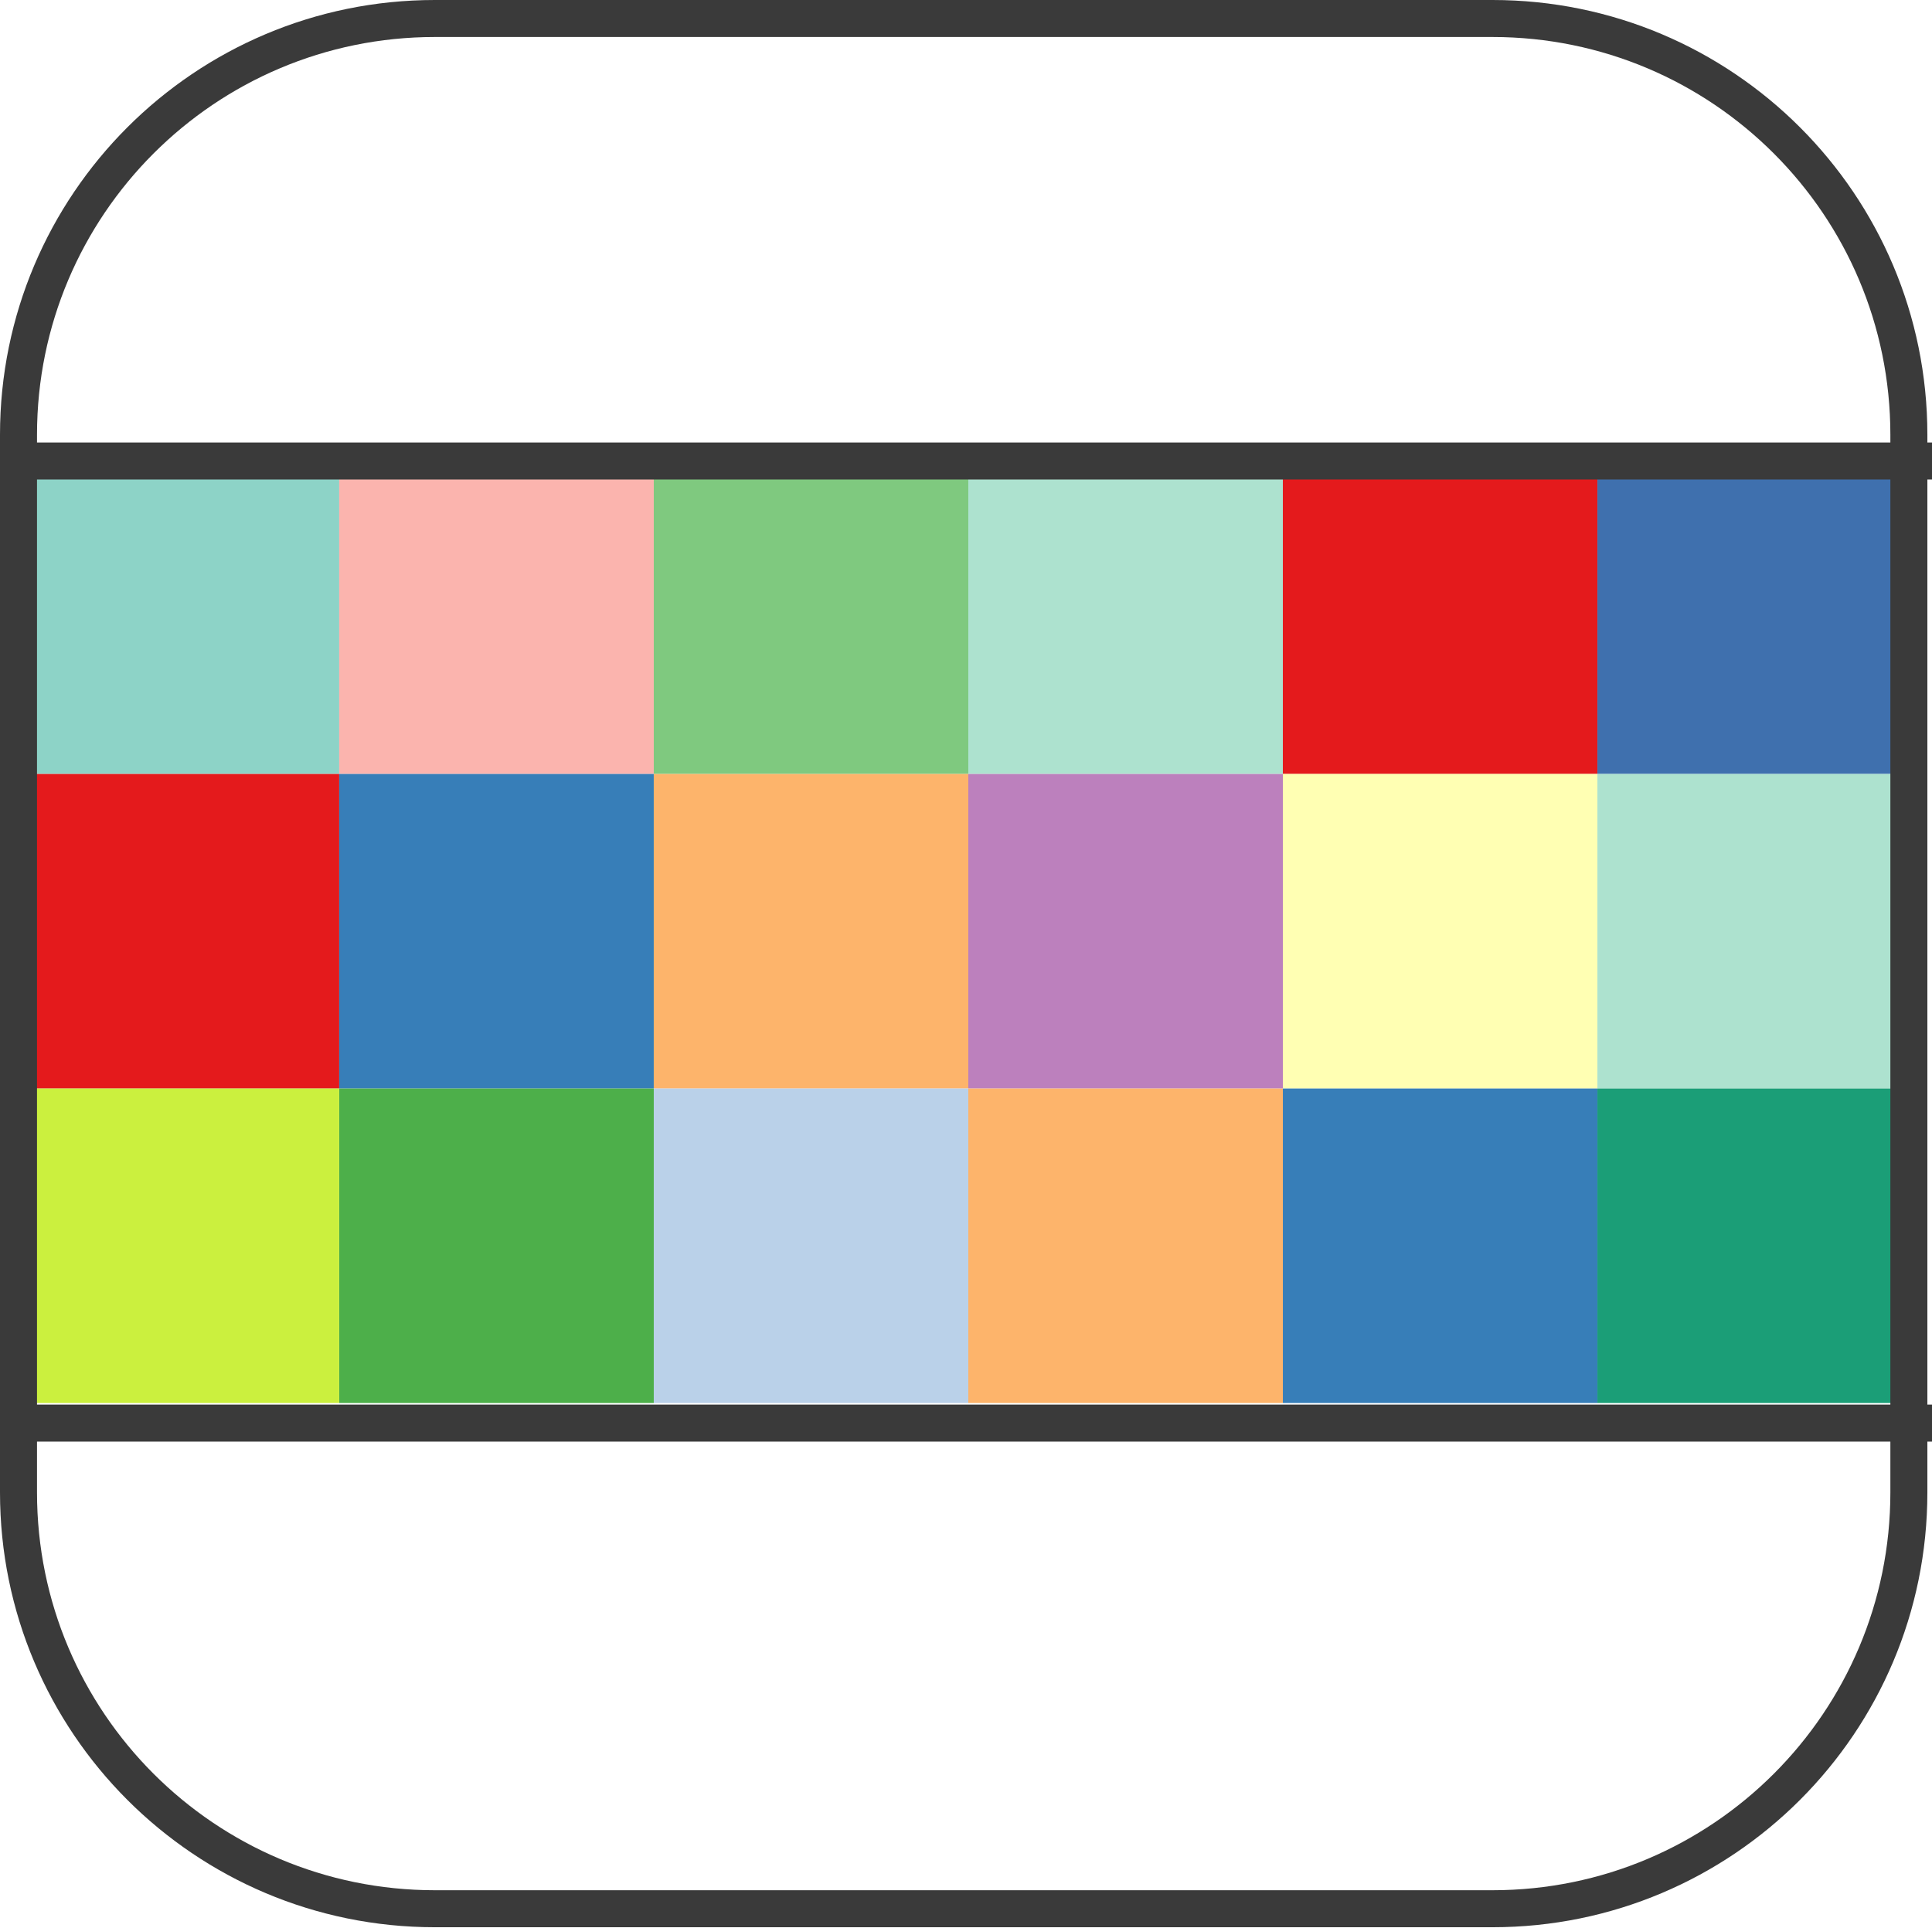
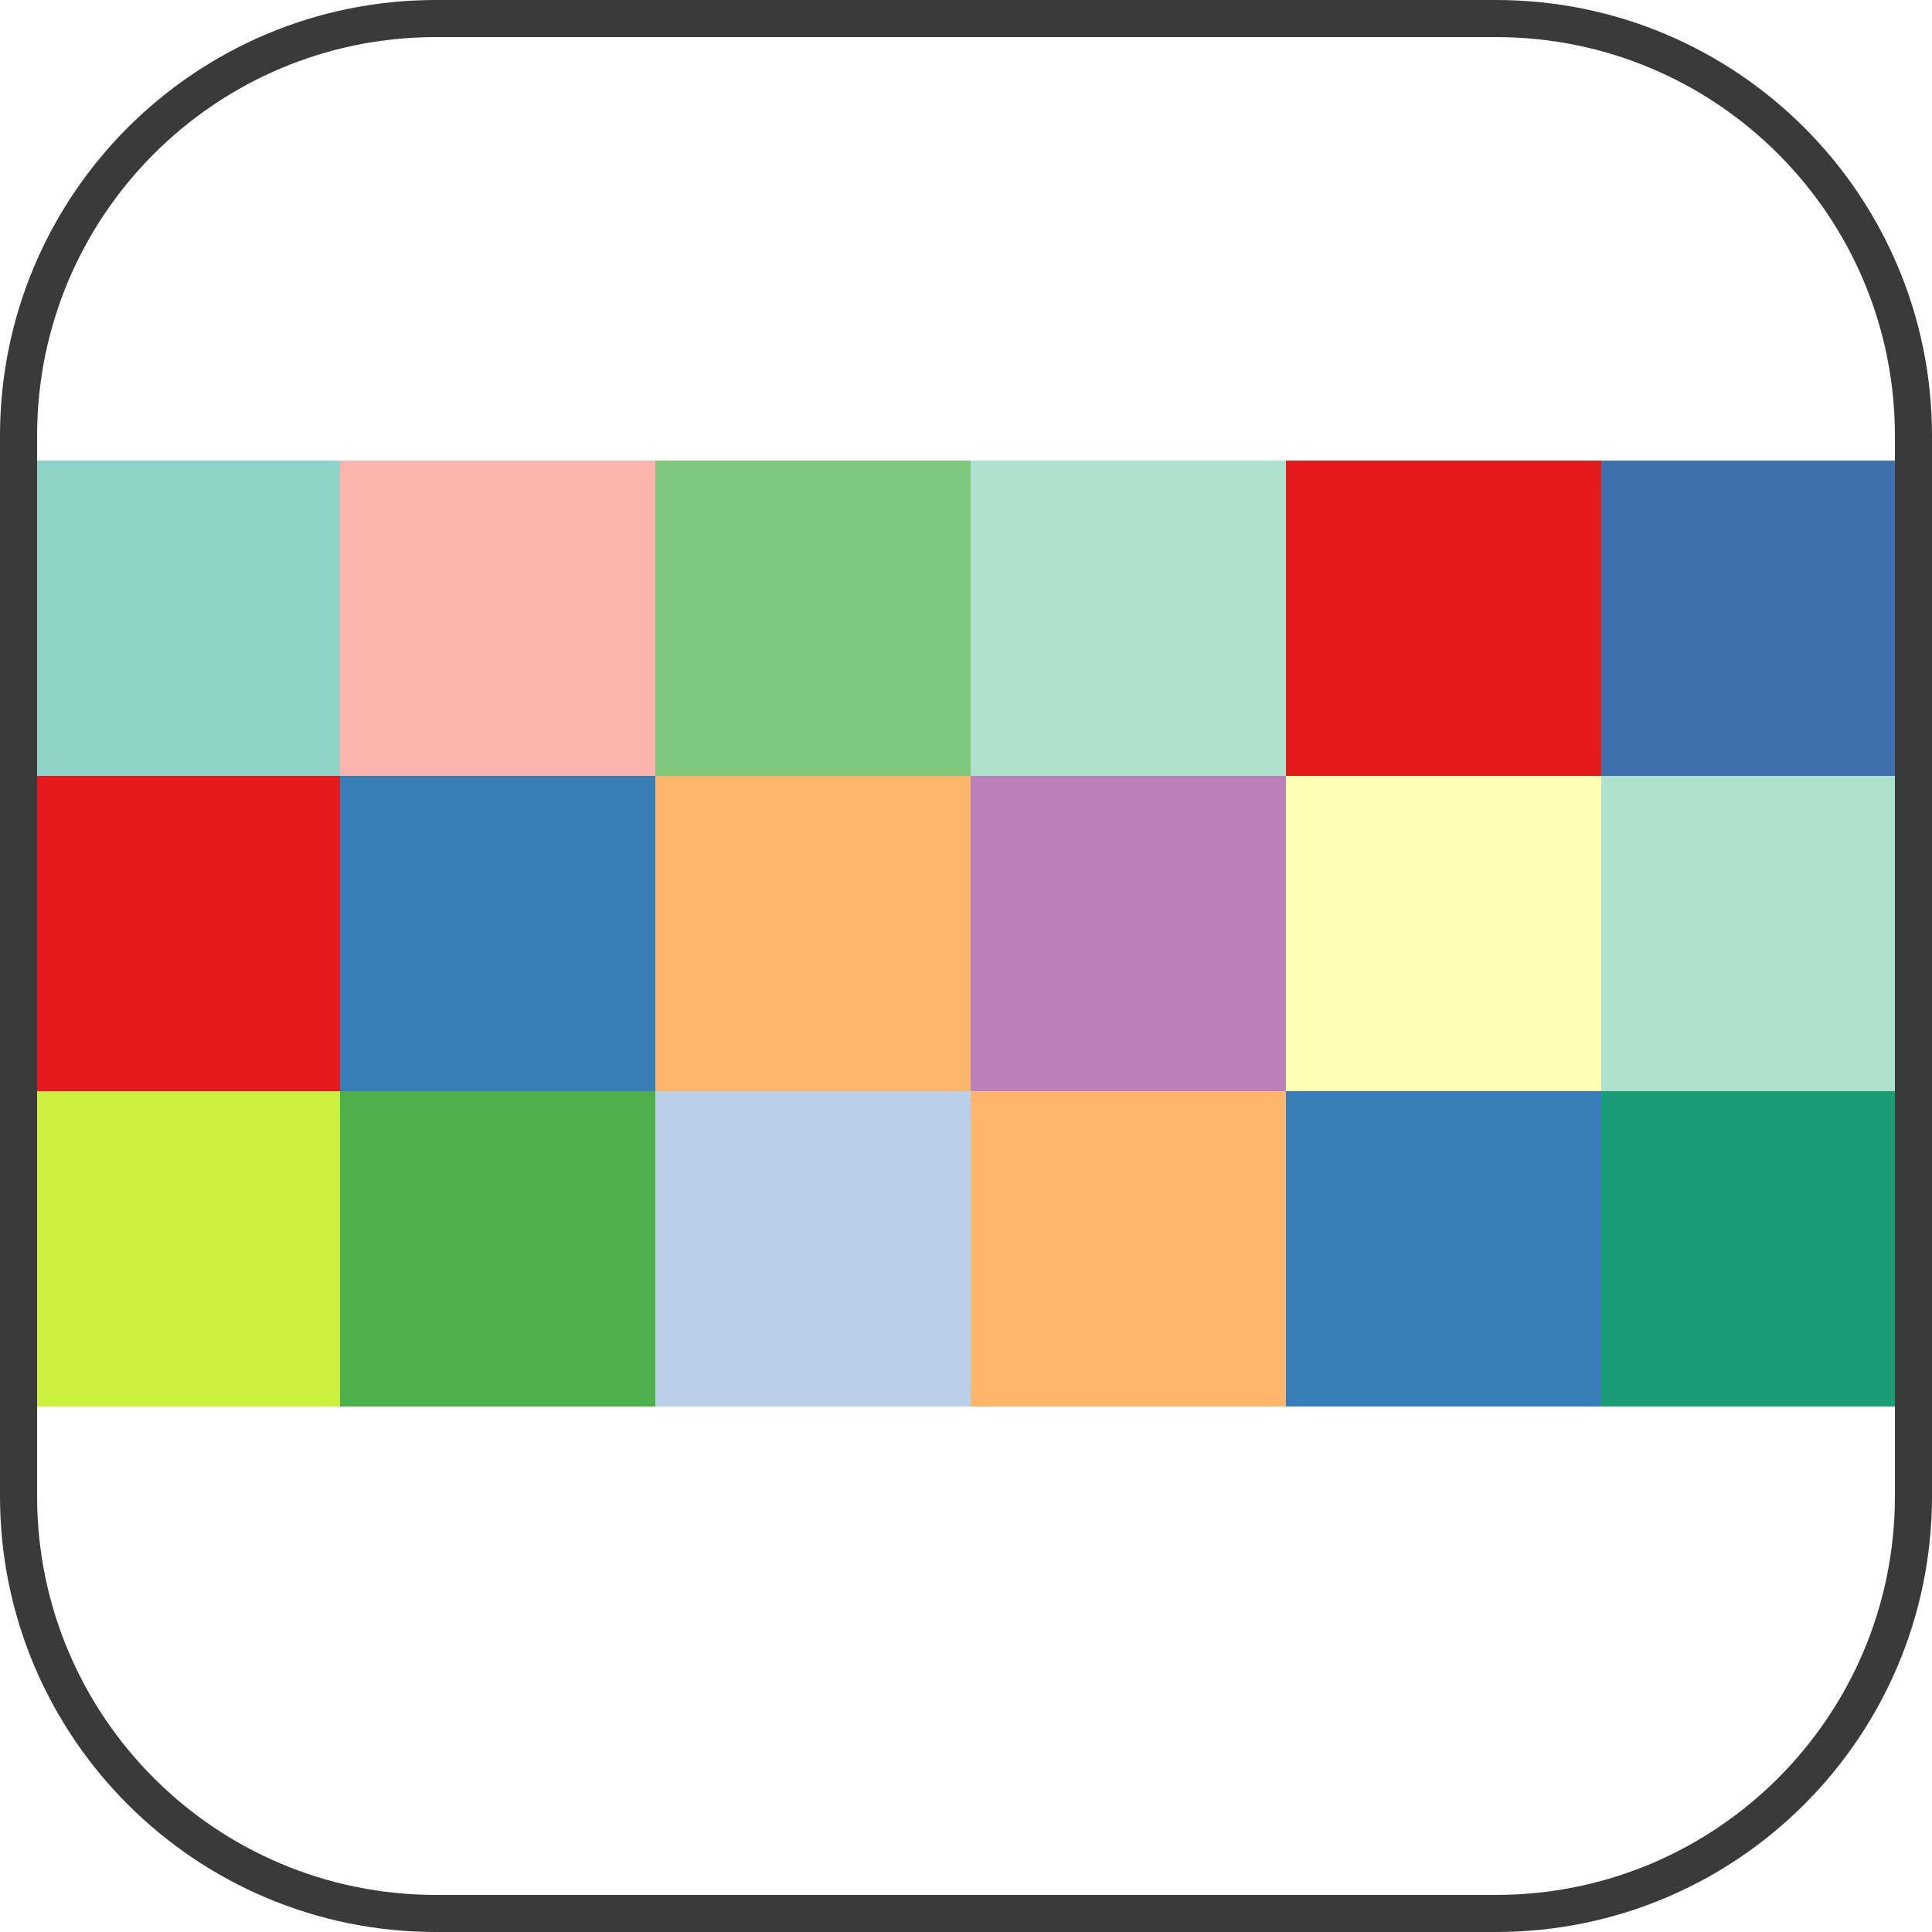
- <svg xmlns="http://www.w3.org/2000/svg" width="626.5px" height="625px" viewBox="0 0 626.5 625" version="1.1">
+ <svg xmlns="http://www.w3.org/2000/svg" width="625px" height="625px" viewBox="0 0 625 625" version="1.1">
  <g id="Page-1" stroke="none" stroke-width="1" fill="none" fill-rule="evenodd">
    <g id="sample-info">
      <g id="Group-2" transform="translate(8, 149)">
        <rect id="Rectangle" fill="#8DD3C7" x="0" y="0" width="102" height="102" />
        <rect id="Rectangle-Copy" fill="#FBB4AE" x="102" y="0" width="102" height="102" />
        <rect id="Rectangle-Copy-8" fill="#7FC97F" x="204" y="0" width="102" height="102" />
        <rect id="Rectangle-Copy-7" fill="#ADE2CF" x="306" y="0" width="102" height="102" />
        <rect id="Rectangle-Copy-7" fill="#E41A1C" x="408" y="0" width="102" height="102" />
        <rect id="Rectangle-Copy-7" fill="#3F70AE" x="510" y="0" width="102" height="102" />
      </g>
      <g id="Group-2-Copy" transform="translate(8, 251)">
        <rect id="Rectangle" fill="#E41A1C" x="0" y="0" width="102" height="102" />
        <rect id="Rectangle-Copy" fill="#377EB8" x="102" y="0" width="102" height="102" />
        <rect id="Rectangle-Copy-8" fill="#FDB46B" x="204" y="0" width="102" height="102" />
        <rect id="Rectangle-Copy-7" fill="#BC80BD" x="306" y="0" width="102" height="102" />
        <rect id="Rectangle-Copy-7" fill="#FFFFB3" x="408" y="0" width="102" height="102" />
        <rect id="Rectangle-Copy-7" fill="#ADE2CF" x="510" y="0" width="102" height="102" />
      </g>
-       <g id="Group-2-Copy-2" transform="translate(314, 404) scale(-1, 1) translate(-314, -404) translate(8, 353)">
+       <g id="Group-2-Copy-2" transform="translate(314, 404) scale(-1, 1) translate(-314, -404)translate(8, 353)">
        <rect id="Rectangle" fill="#1B9E77" x="0" y="0" width="102" height="102" />
        <rect id="Rectangle-Copy" fill="#377EB8" x="102" y="0" width="102" height="102" />
        <rect id="Rectangle-Copy-8" fill="#FDB46B" x="204" y="0" width="102" height="102" />
        <rect id="Rectangle-Copy-7" fill="#BAD1E9" x="306" y="0" width="102" height="102" />
        <rect id="Rectangle-Copy-7" fill="#4DAF4A" x="408" y="0" width="102" height="102" />
        <rect id="Rectangle-Copy-7" fill="#CBF03E" x="510" y="0" width="102" height="102" />
      </g>
      <rect id="Rectangle-Copy-6" stroke="#3A3A3A" stroke-width="12" x="6" y="6" width="613" height="613" rx="135" />
-       <line x1="8.5" y1="149.5" x2="620.5" y2="149.5" id="Line-2" stroke="#3A3A3A" stroke-width="12" stroke-linecap="square" />
-       <line x1="8.5" y1="461.5" x2="620.5" y2="461.5" id="Line-2-Copy" stroke="#3A3A3A" stroke-width="12" stroke-linecap="square" />
    </g>
  </g>
</svg>
